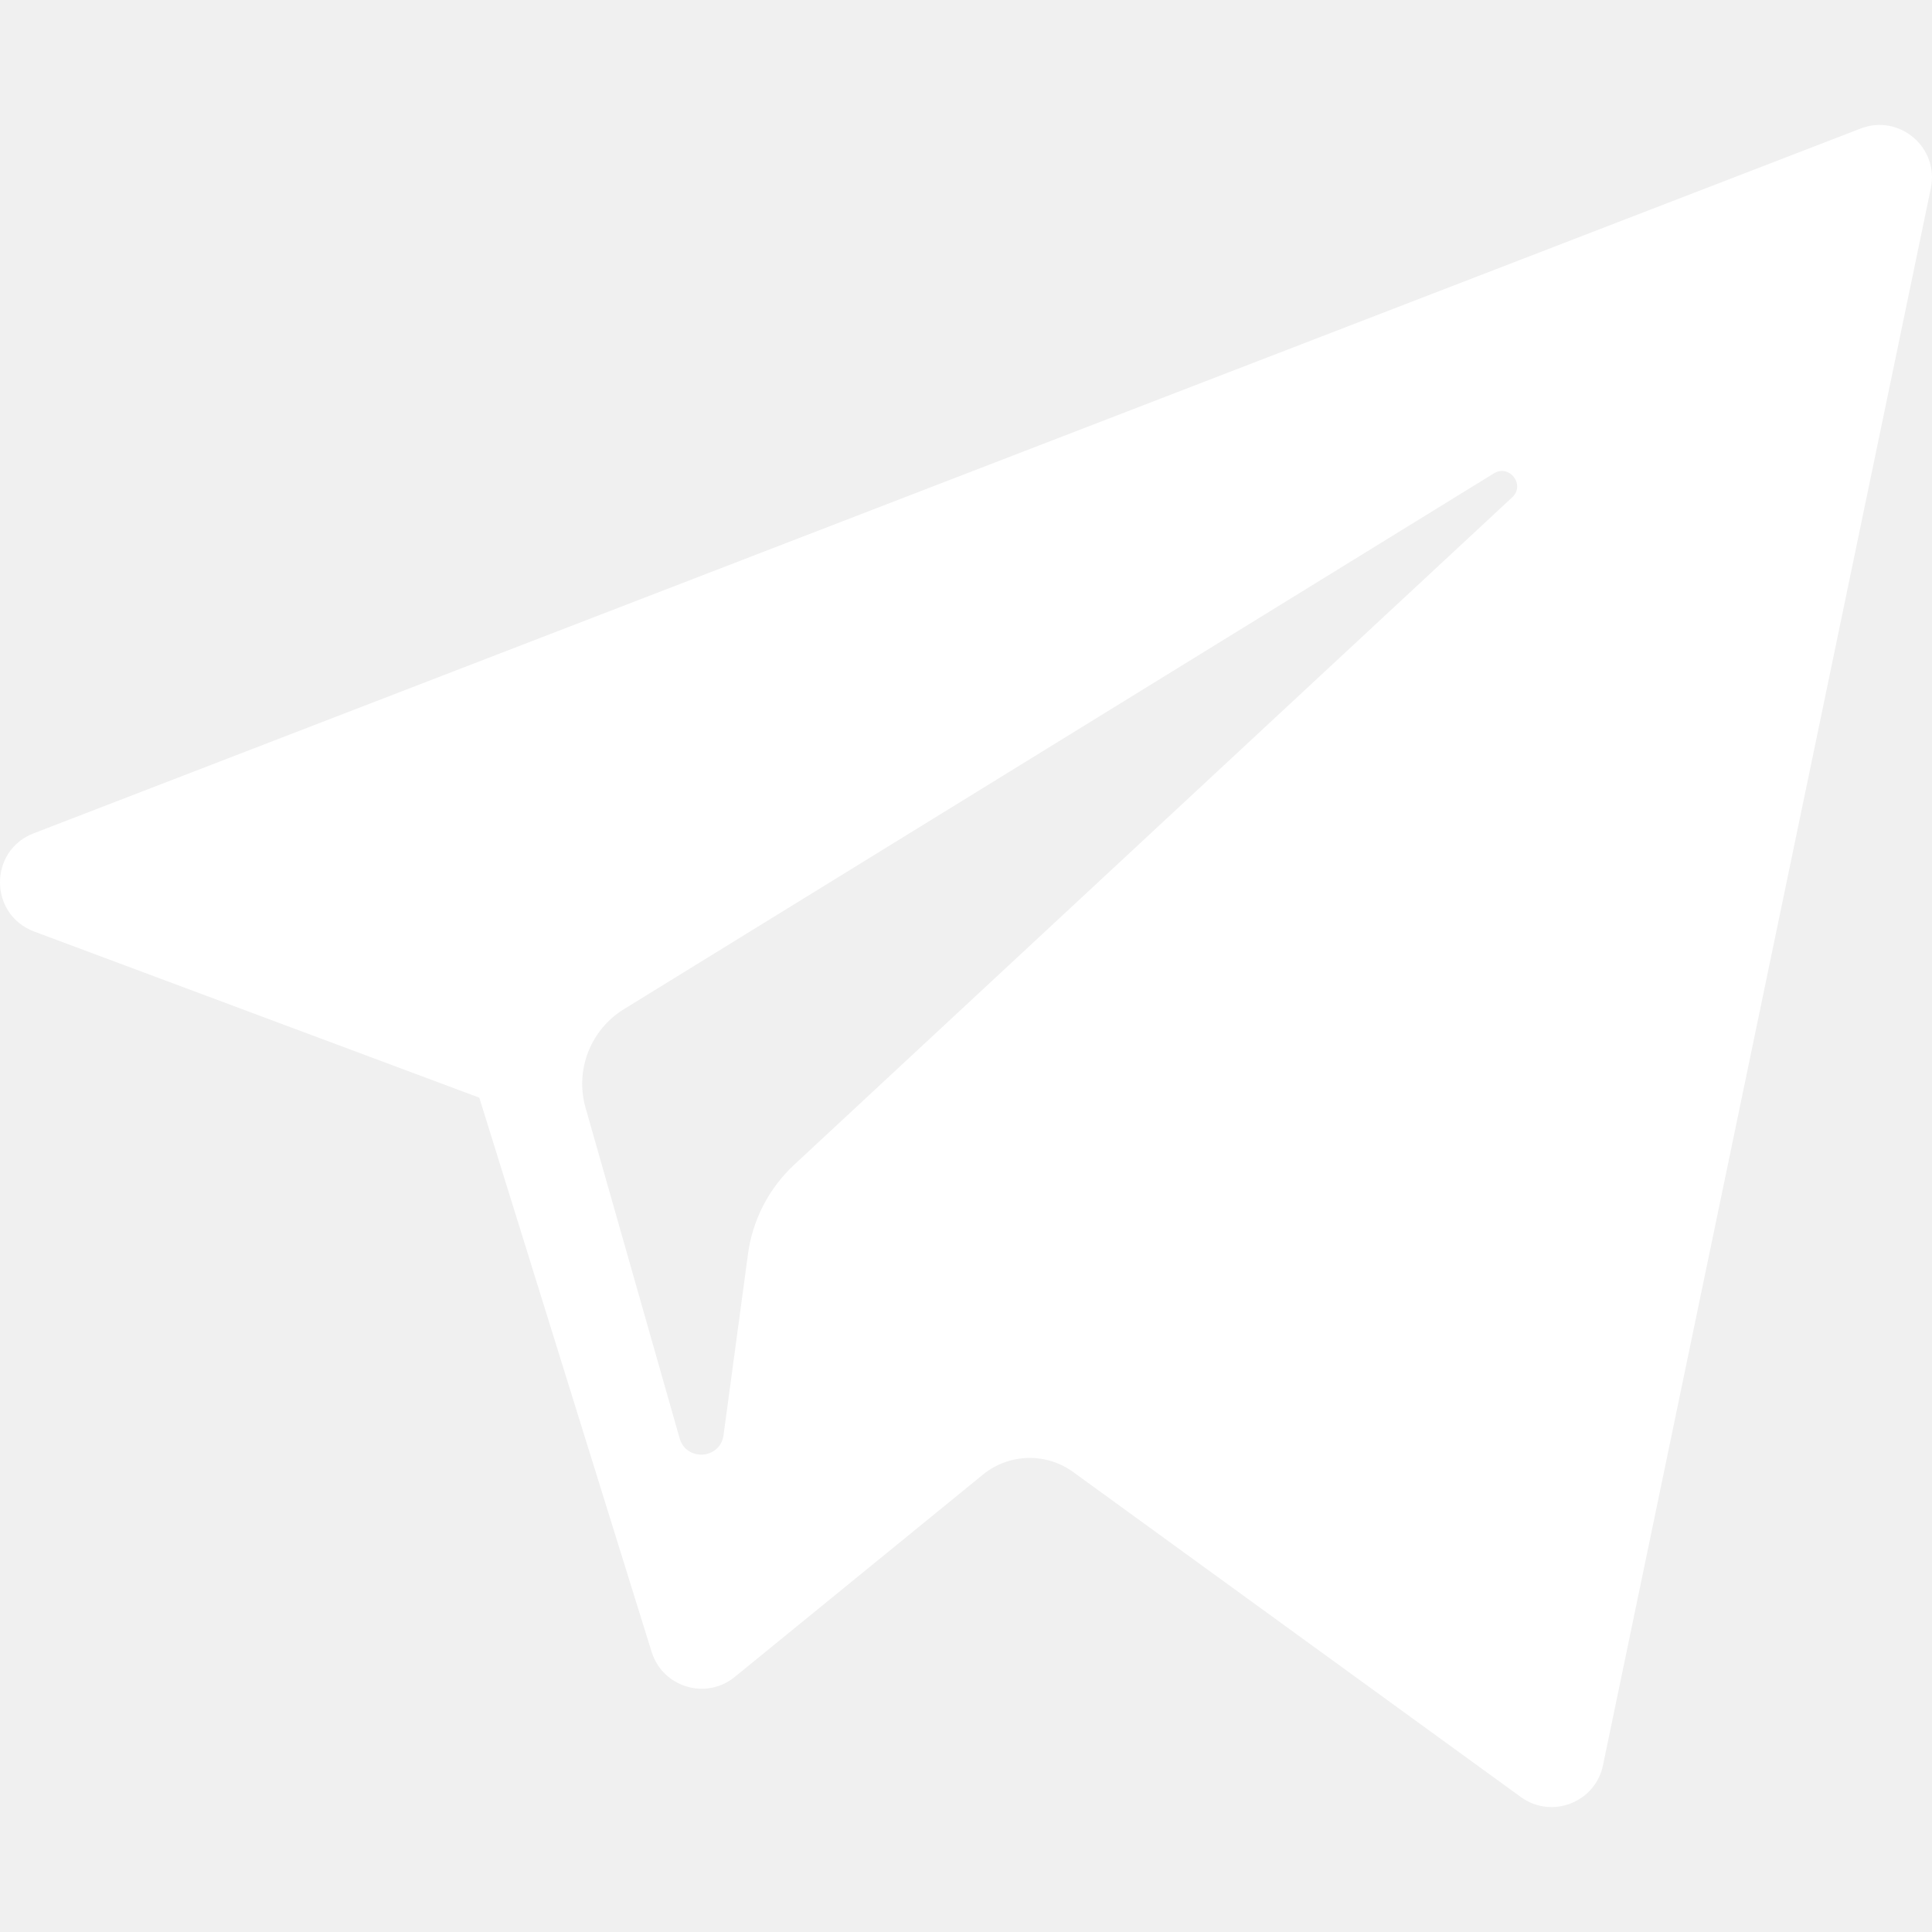
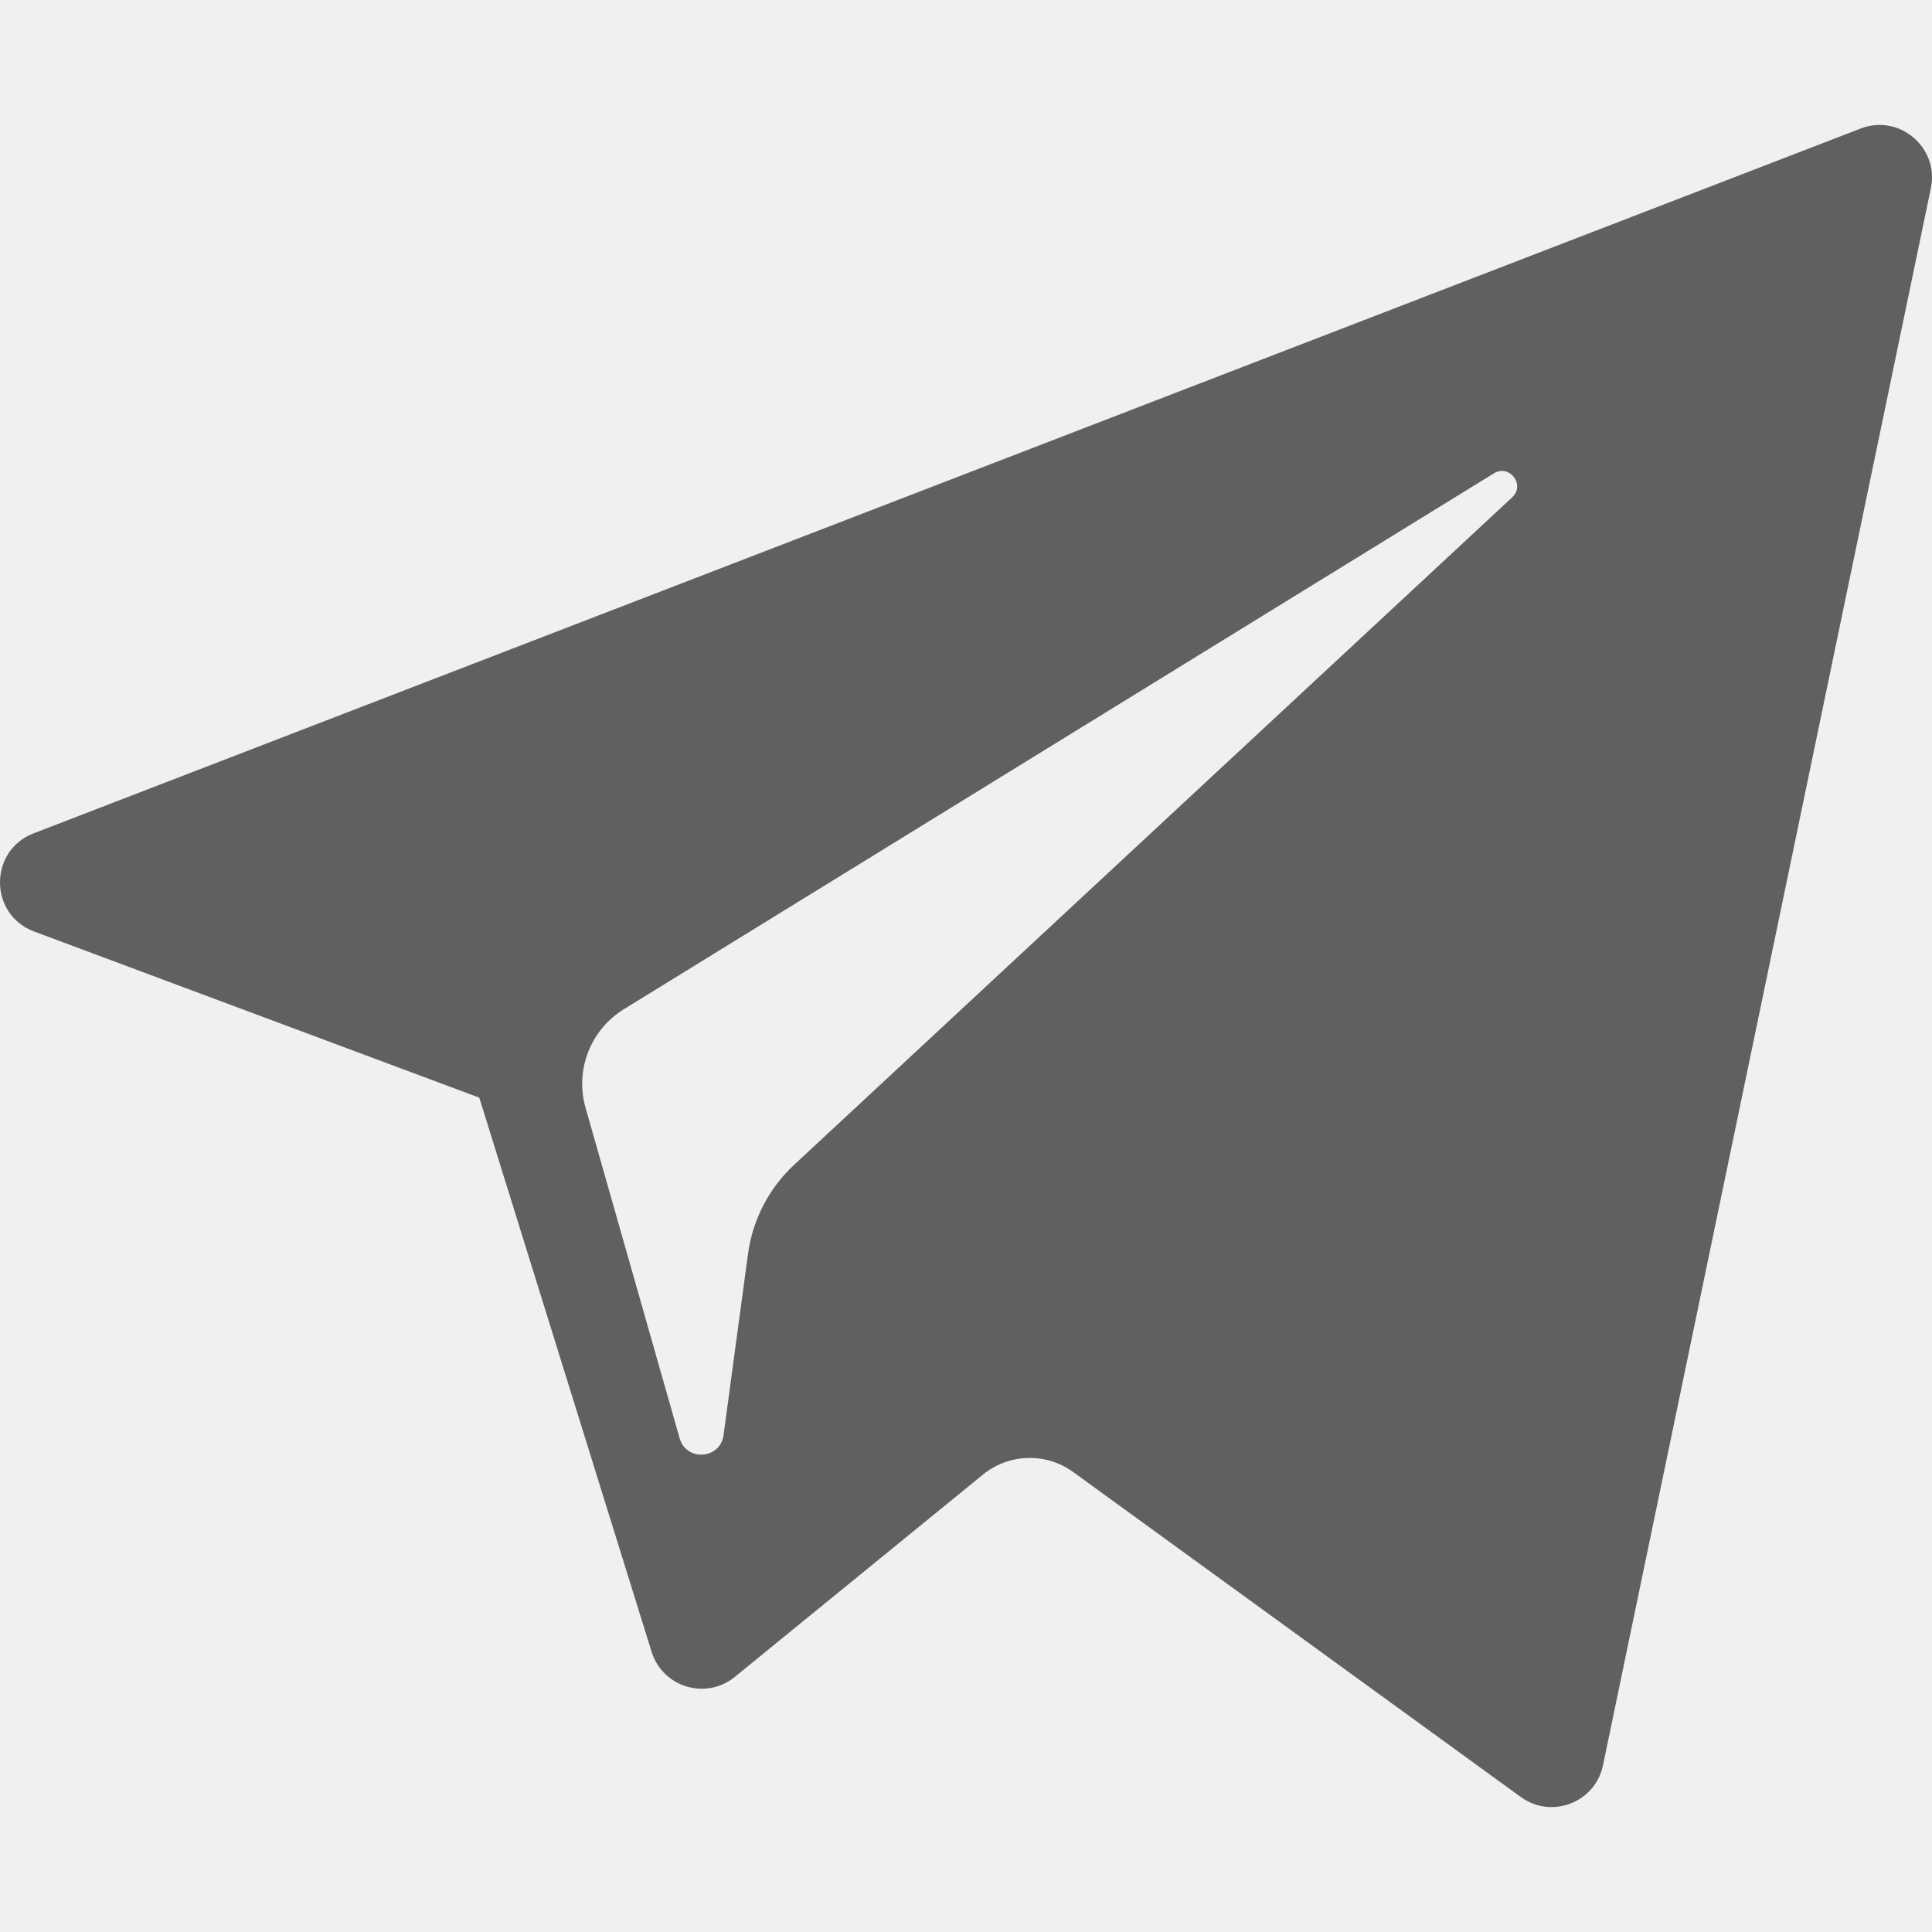
- <svg xmlns="http://www.w3.org/2000/svg" version="1.1" id="Layer_1" fill="#ffffff" width="32px" height="32px" x="0px" y="0px" viewBox="0 0 300 300" style="enable-background:new 0 0 300 300; " xml:space="preserve">
+ <svg xmlns="http://www.w3.org/2000/svg" version="1.1" id="Layer_1" fill="#606060" width="32px" height="32px" x="0px" y="0px" viewBox="0 0 300 300" style="enable-background:new 0 0 300 300; " xml:space="preserve">
  <g id="XMLID_496_">
    <path id="XMLID_497_" d="M5.299,144.645l69.126,25.8l26.756,86.047c1.712,5.511,8.451,7.548,12.924,3.891l38.532-31.412   c4.039-3.291,9.792-3.455,14.013-0.391l69.498,50.457c4.785,3.478,11.564,0.856,12.764-4.926L299.823,29.22   c1.31-6.316-4.896-11.585-10.91-9.259L5.218,129.402C-1.783,132.102-1.722,142.014,5.299,144.645z M96.869,156.711l135.098-83.207   c2.428-1.491,4.926,1.792,2.841,3.726L123.313,180.87c-3.919,3.648-6.447,8.53-7.163,13.829l-3.798,28.146   c-0.503,3.758-5.782,4.131-6.819,0.494l-14.607-51.325C89.253,166.16,91.691,159.907,96.869,156.711z" />
  </g>
  <g>
</g>
  <g>
</g>
  <g>
</g>
  <g>
</g>
  <g>
</g>
  <g>
</g>
  <g>
</g>
  <g>
</g>
  <g>
</g>
  <g>
</g>
  <g>
</g>
  <g>
</g>
  <g>
</g>
  <g>
</g>
  <g>
</g>
</svg>
